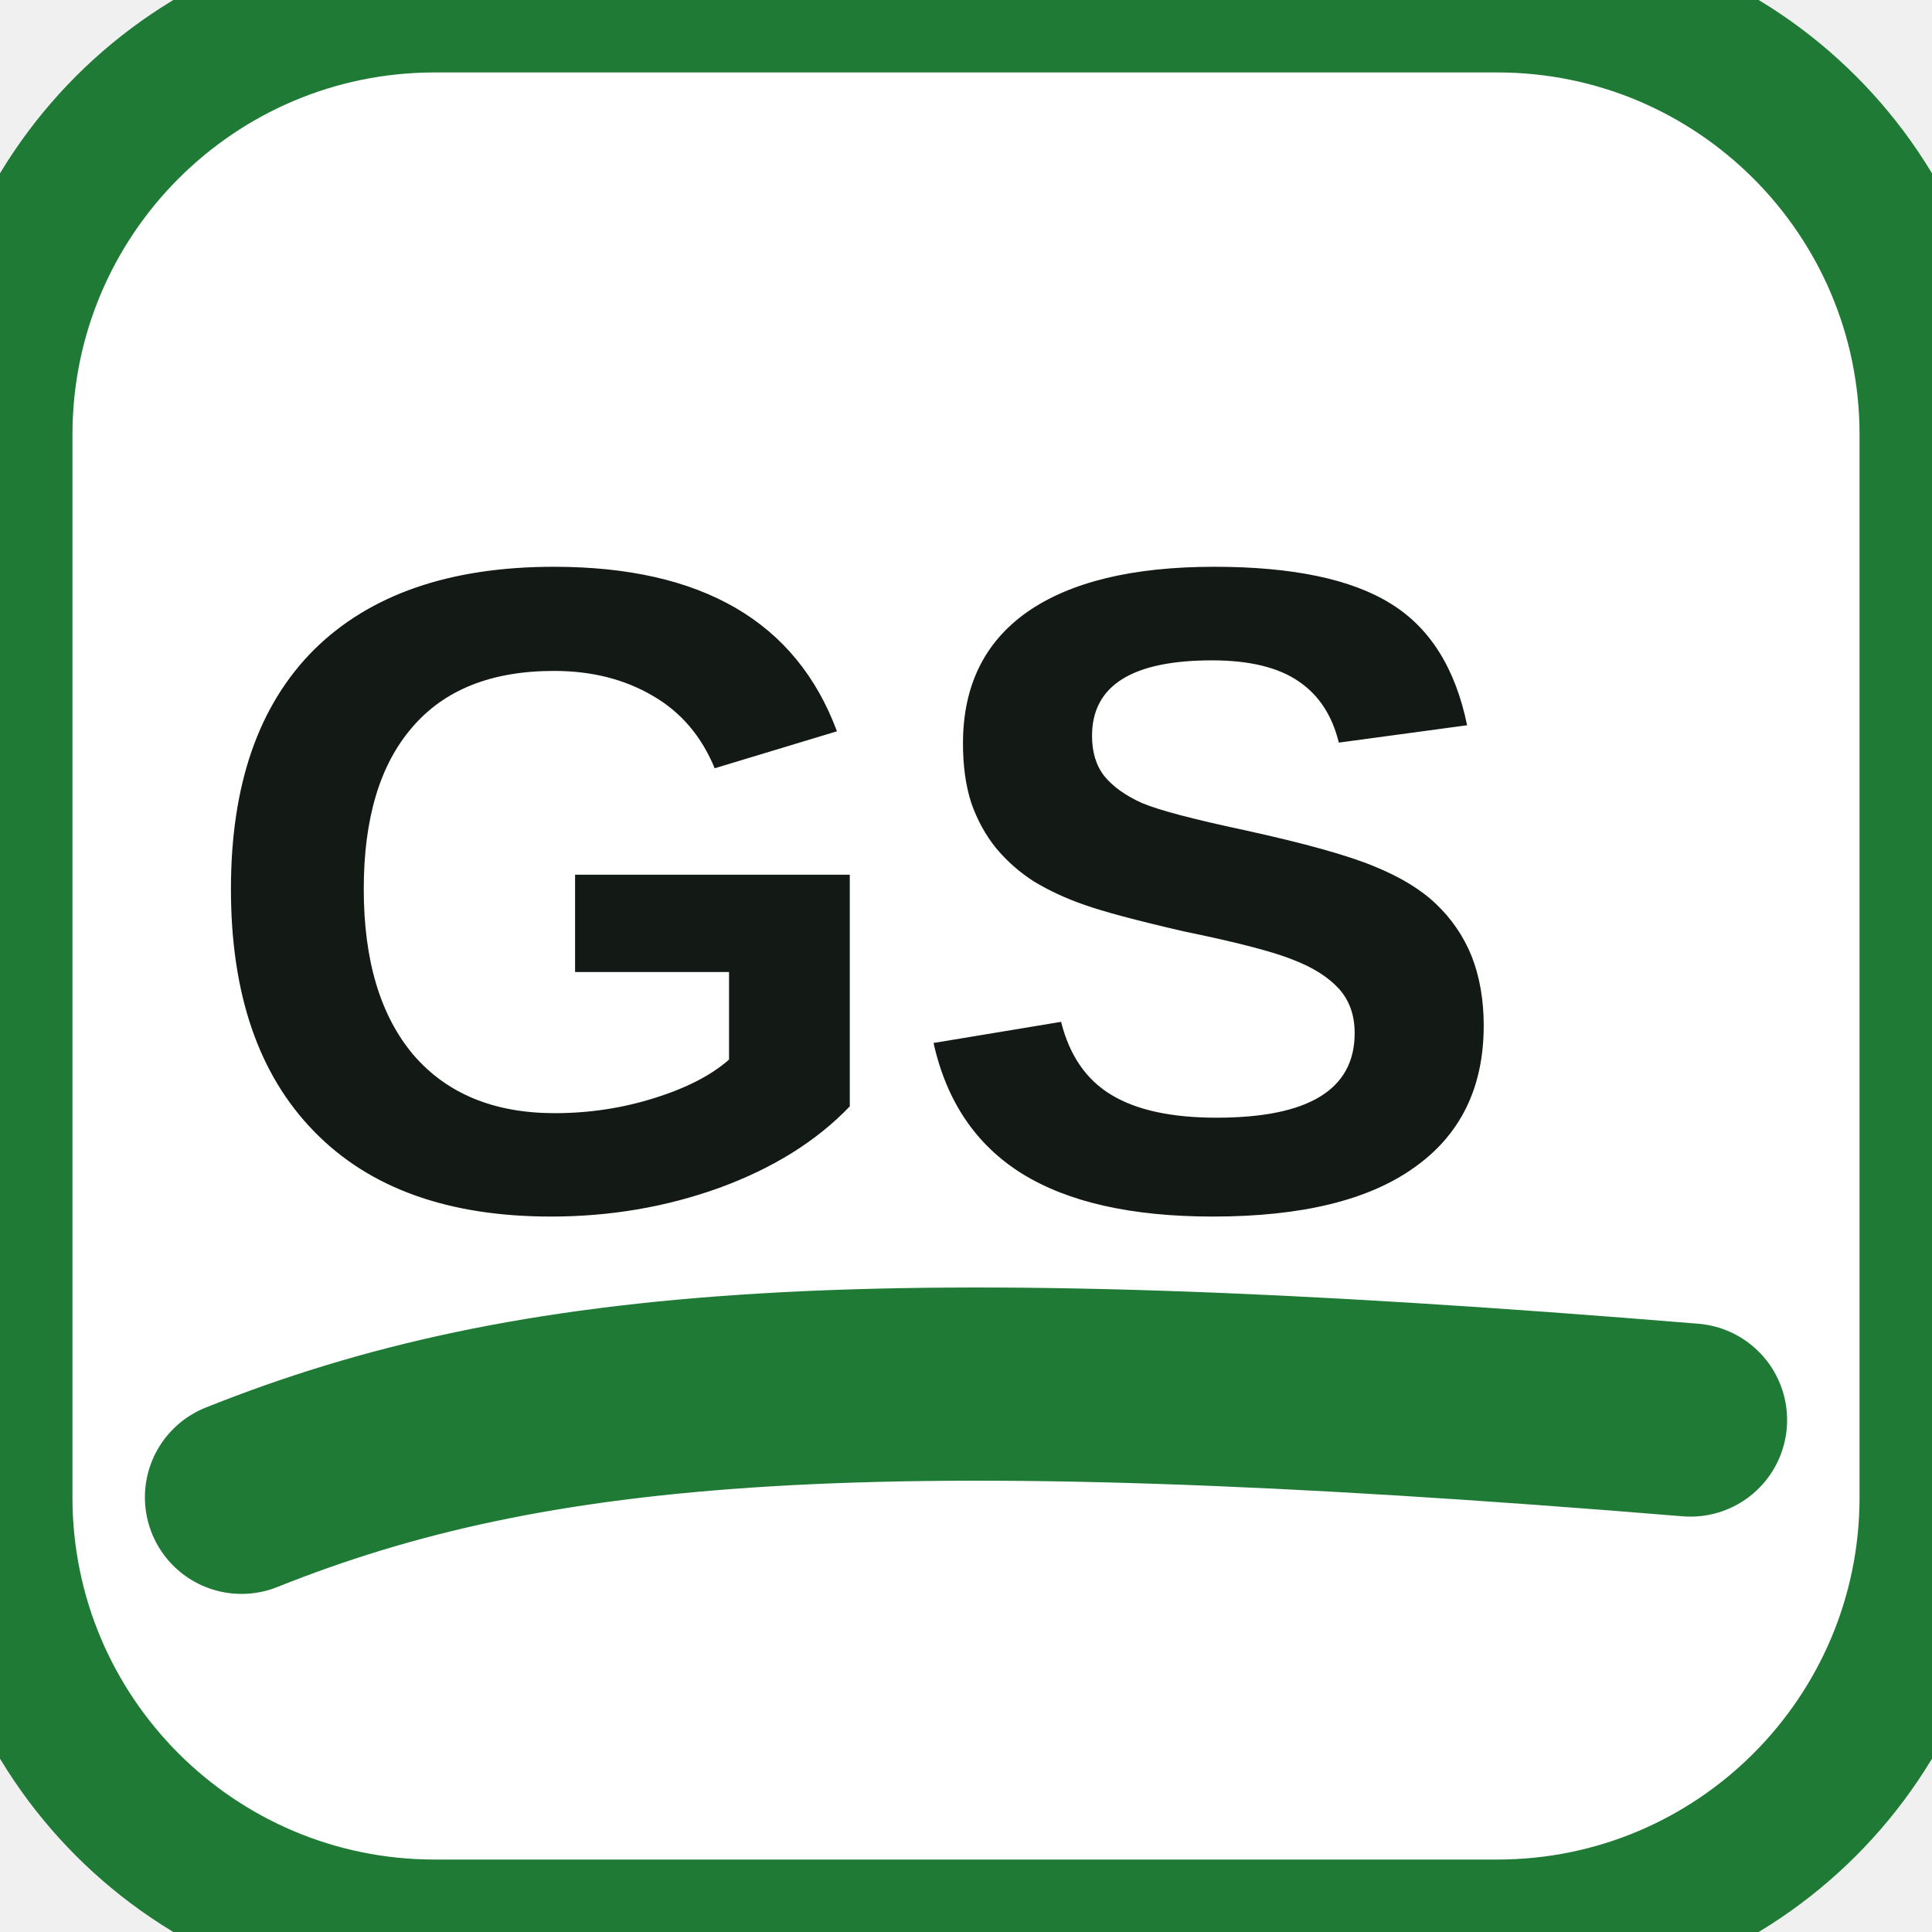
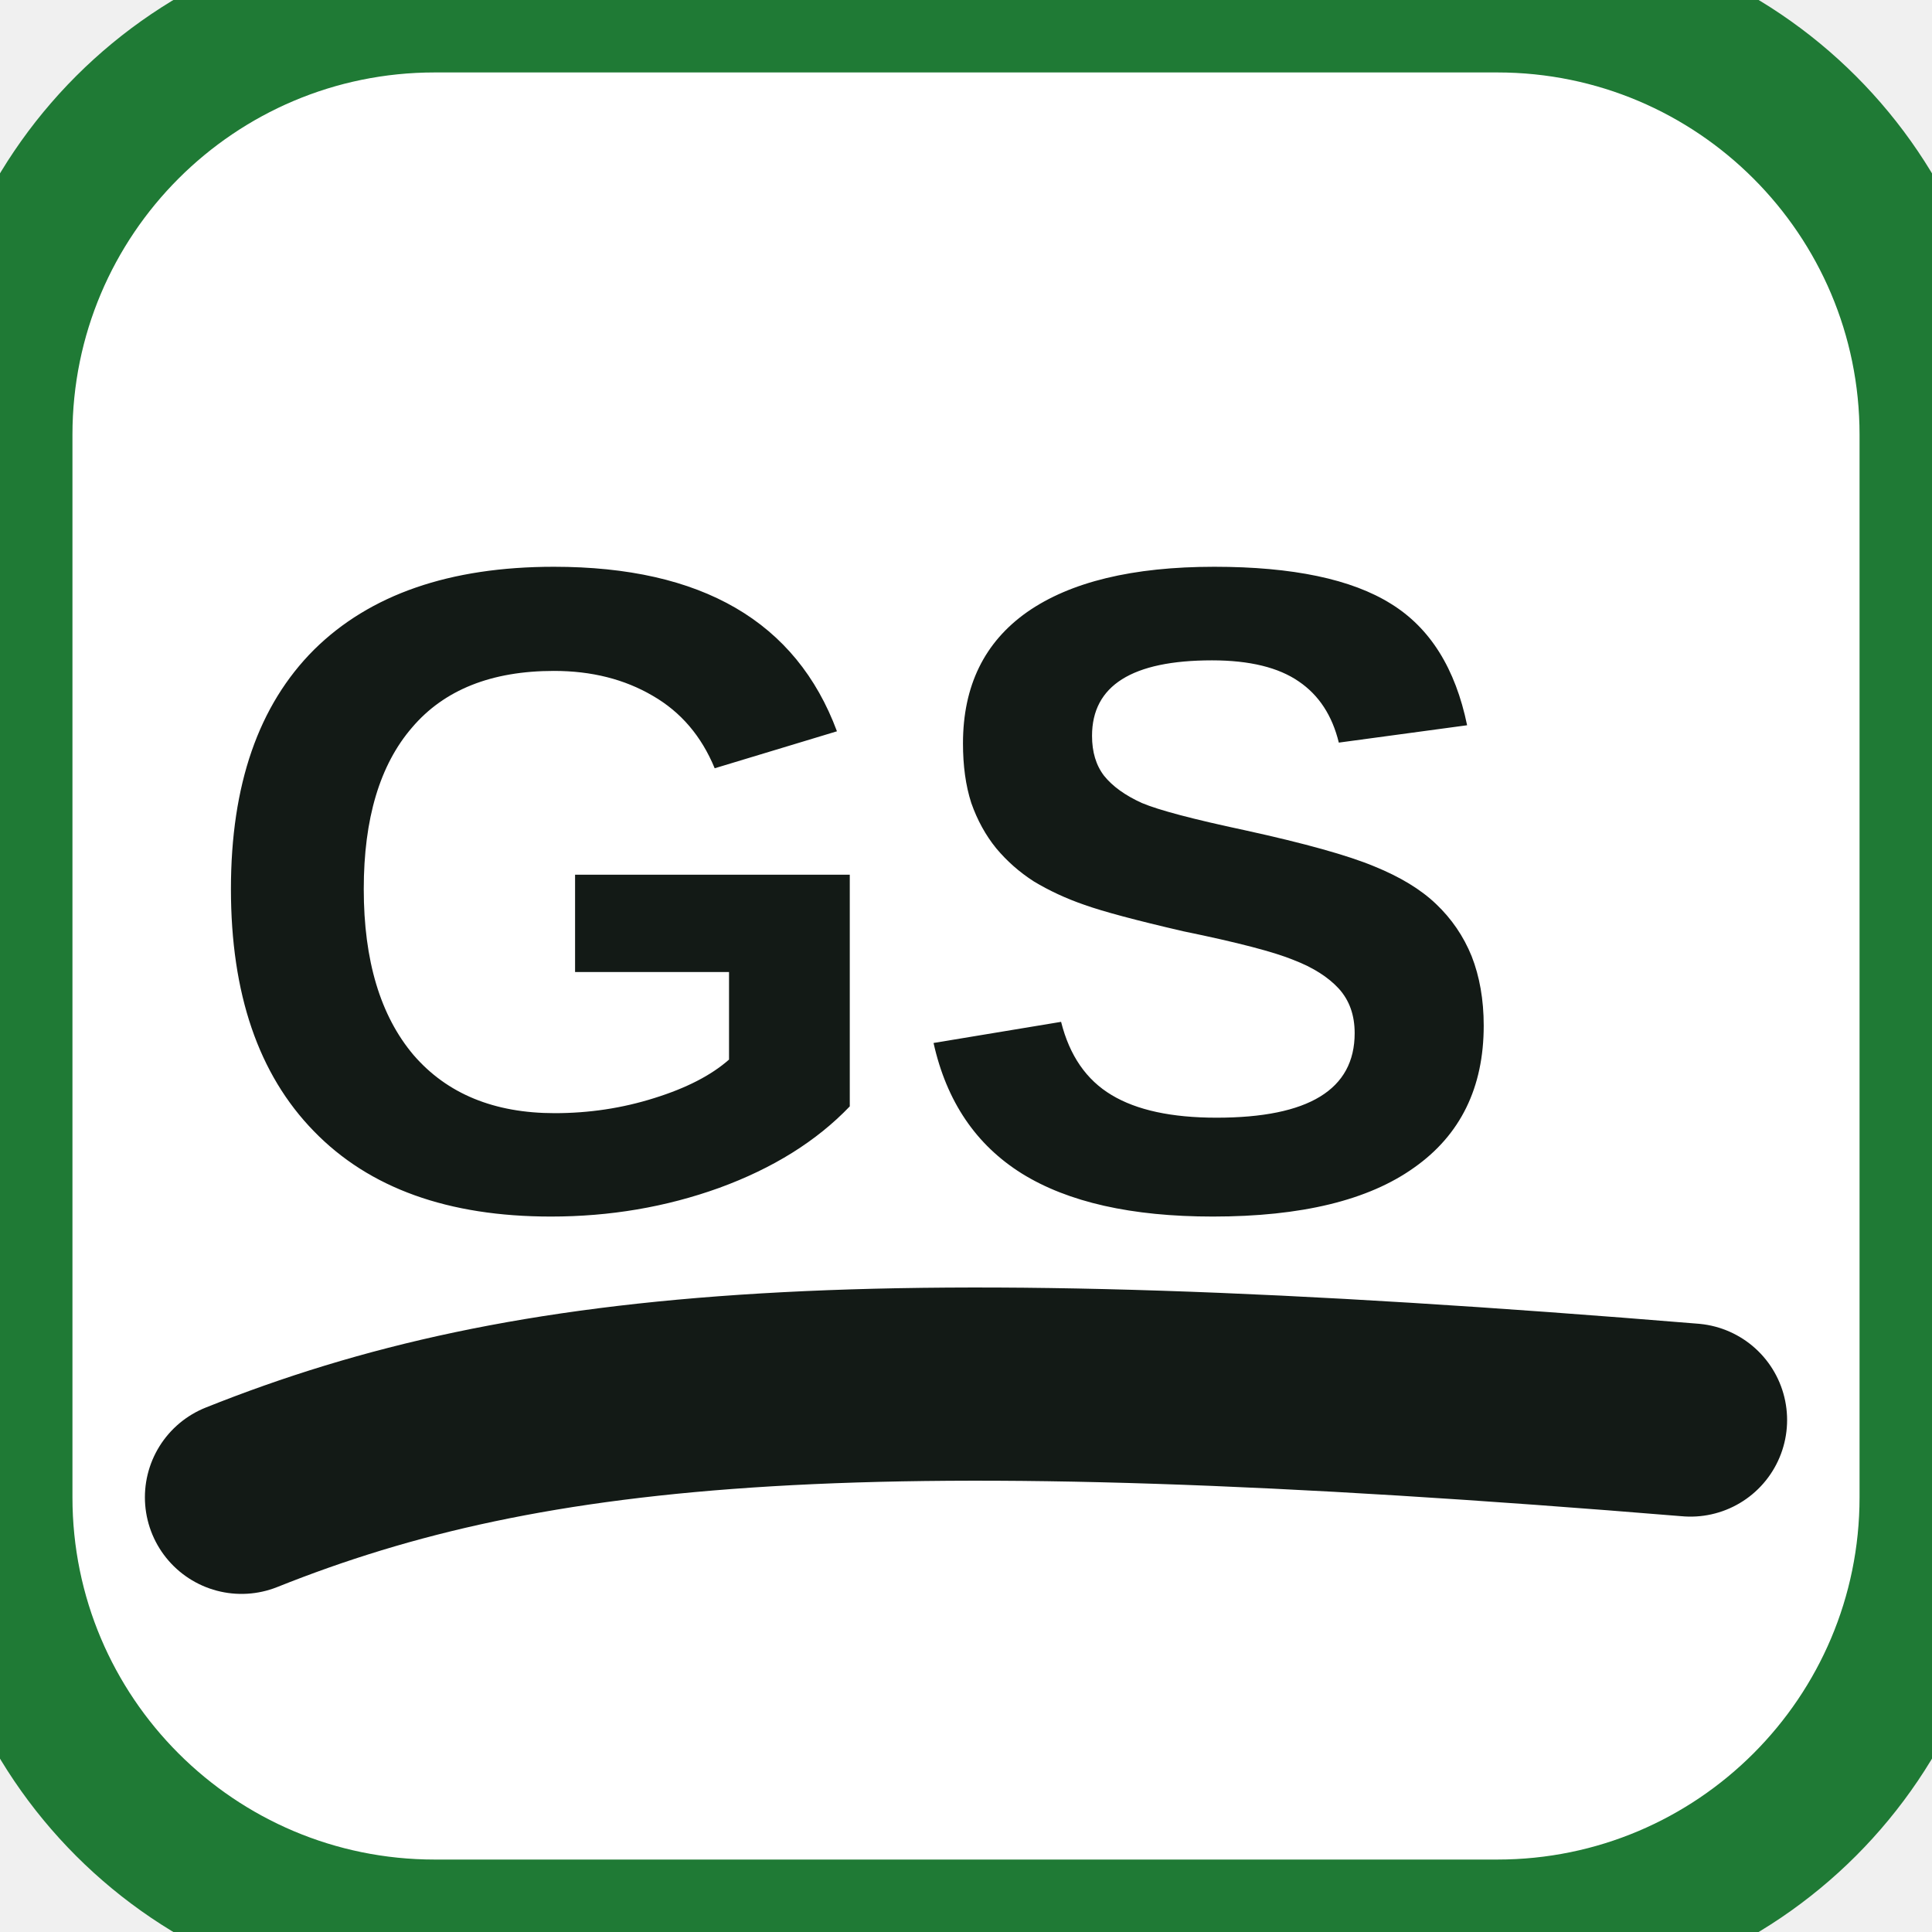
<svg xmlns="http://www.w3.org/2000/svg" viewBox="0 0 40 40">
  <rect width="40" height="40" rx="9" fill="#fff" stroke="#1f7a35" stroke-width="3" />
  <text x="4" y="25" font-family="Arial Narrow,Arial,sans-serif" font-weight="800" font-size="19" fill="#131a16">GS</text>
-   <path d="M5 31c6-2.4 13-3 30-1.6" stroke="#1f7a35" stroke-width="4" stroke-linecap="round" fill="none" />
+   <path d="M5 31c6-2.4 13-3 30-1.6" stroke="#131a16" stroke-width="4" stroke-linecap="round" fill="none" />
</svg>
